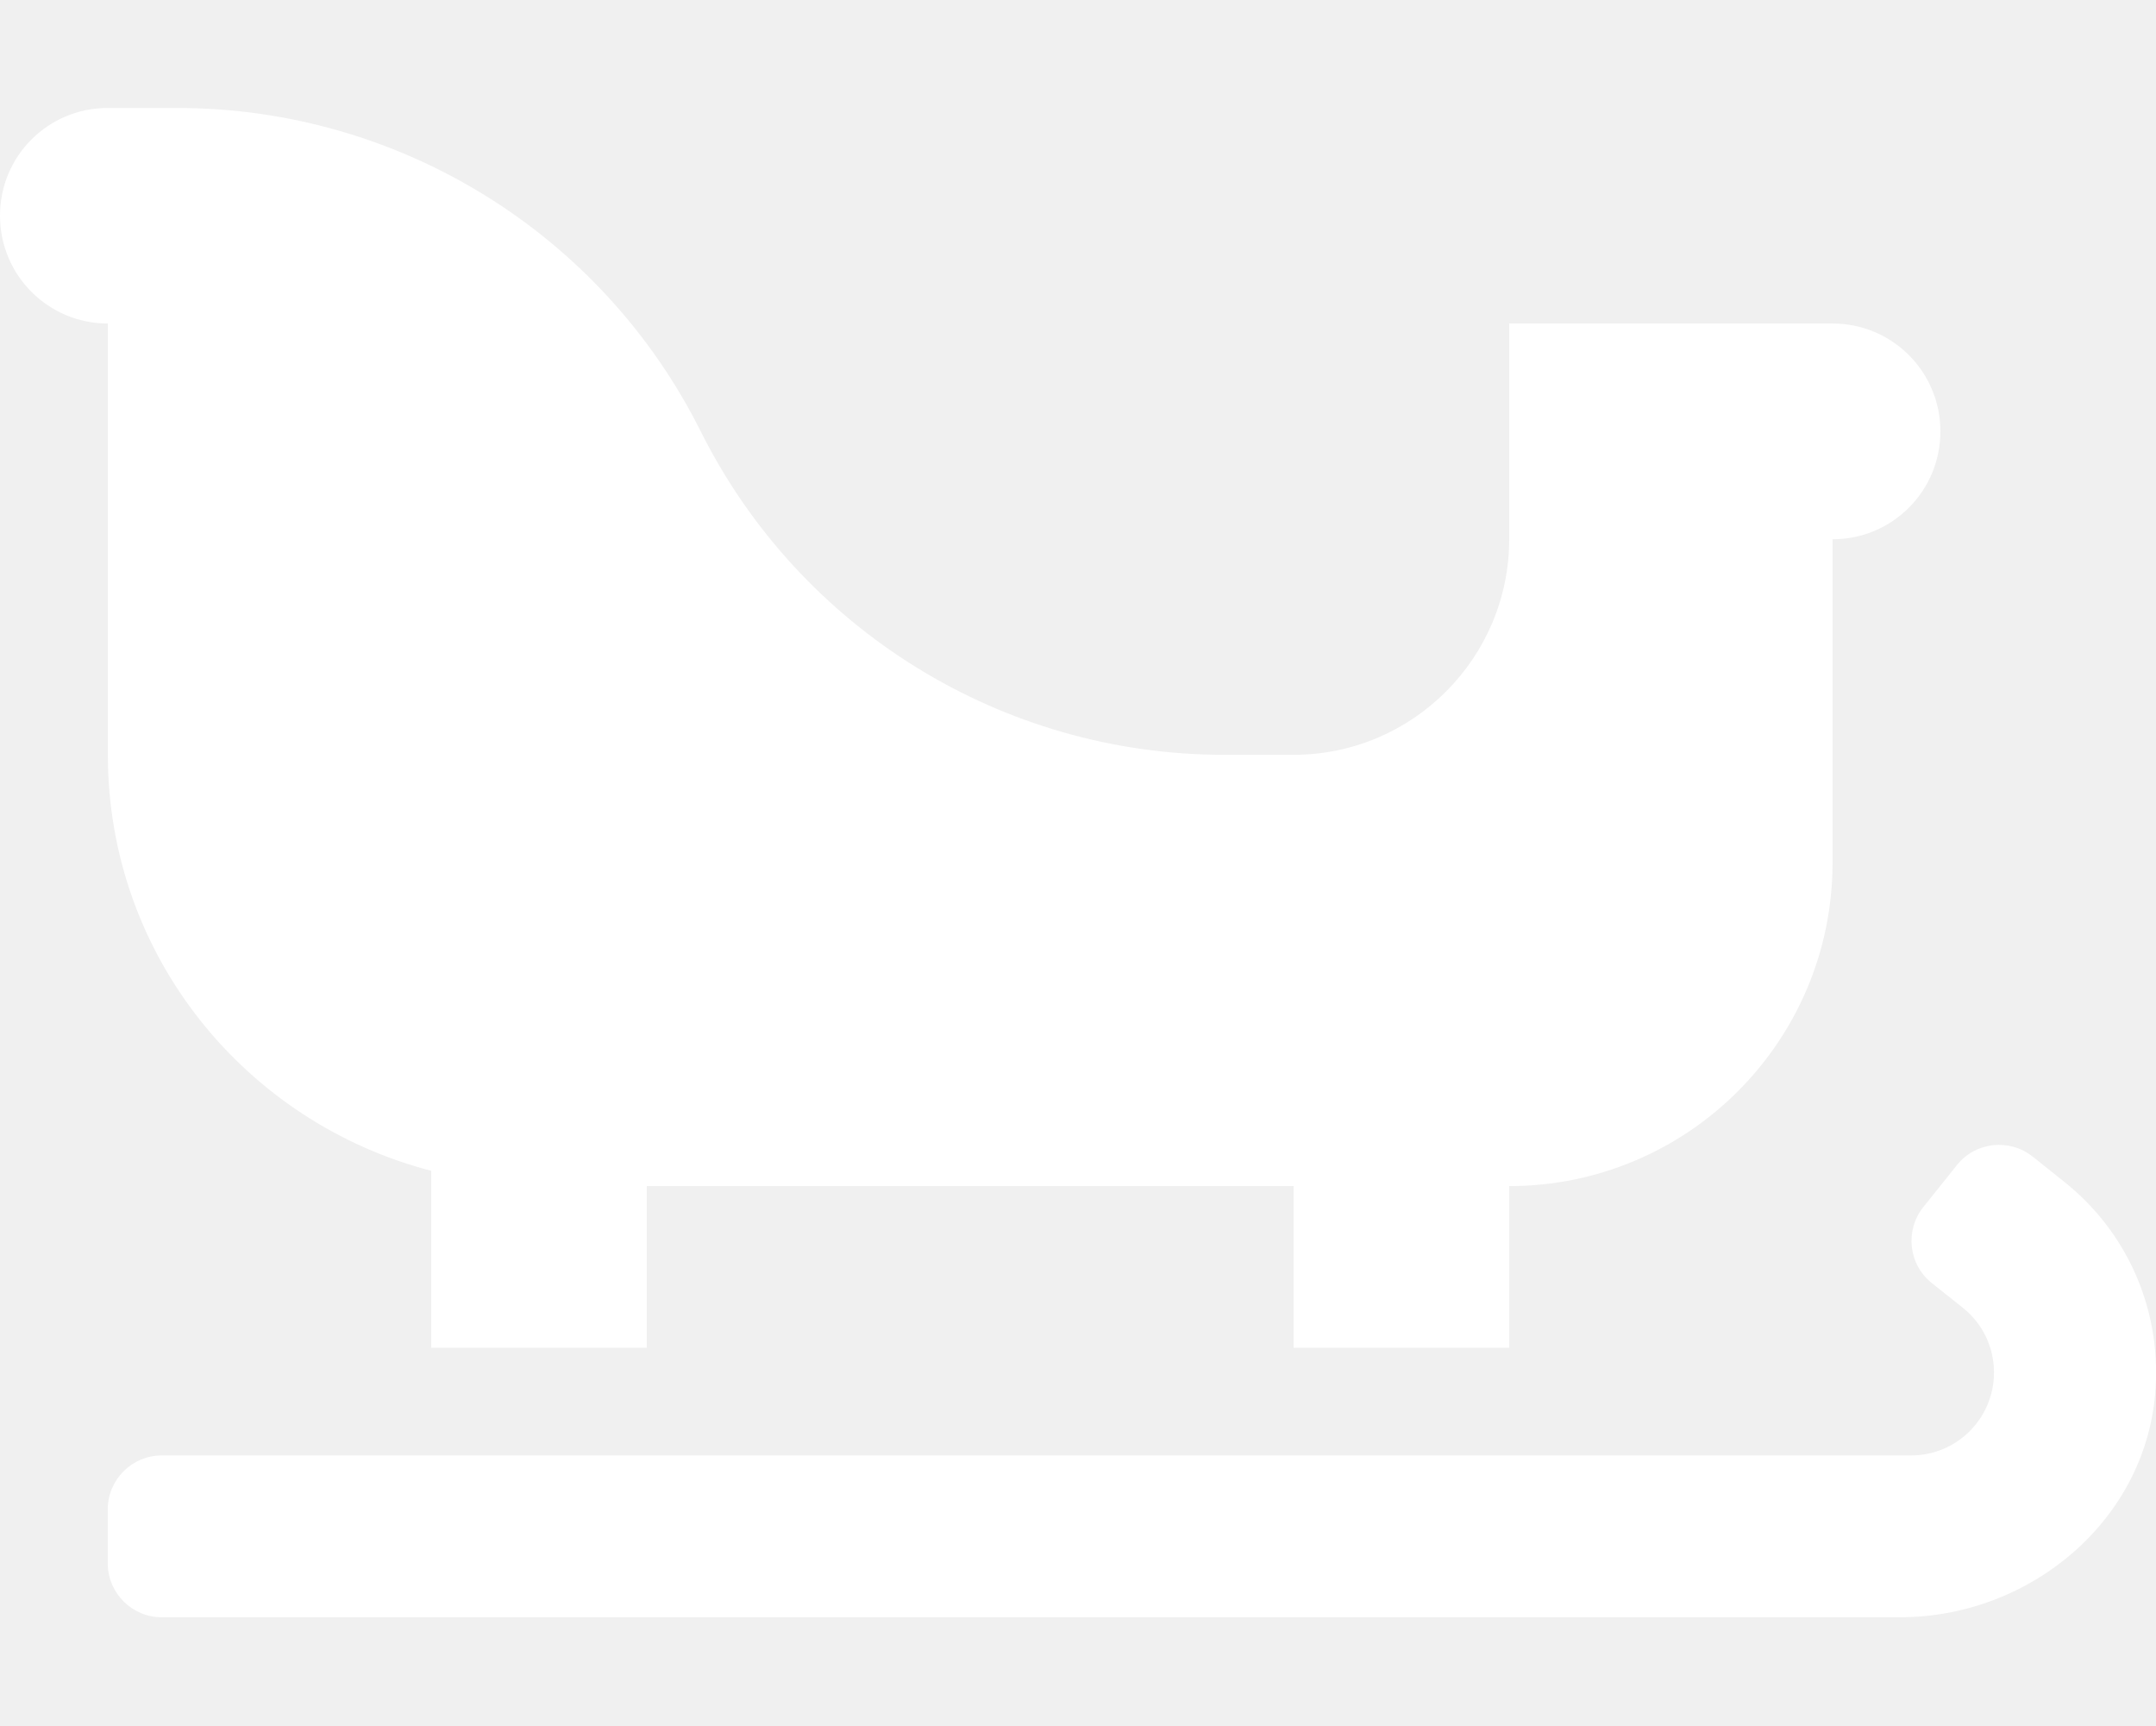
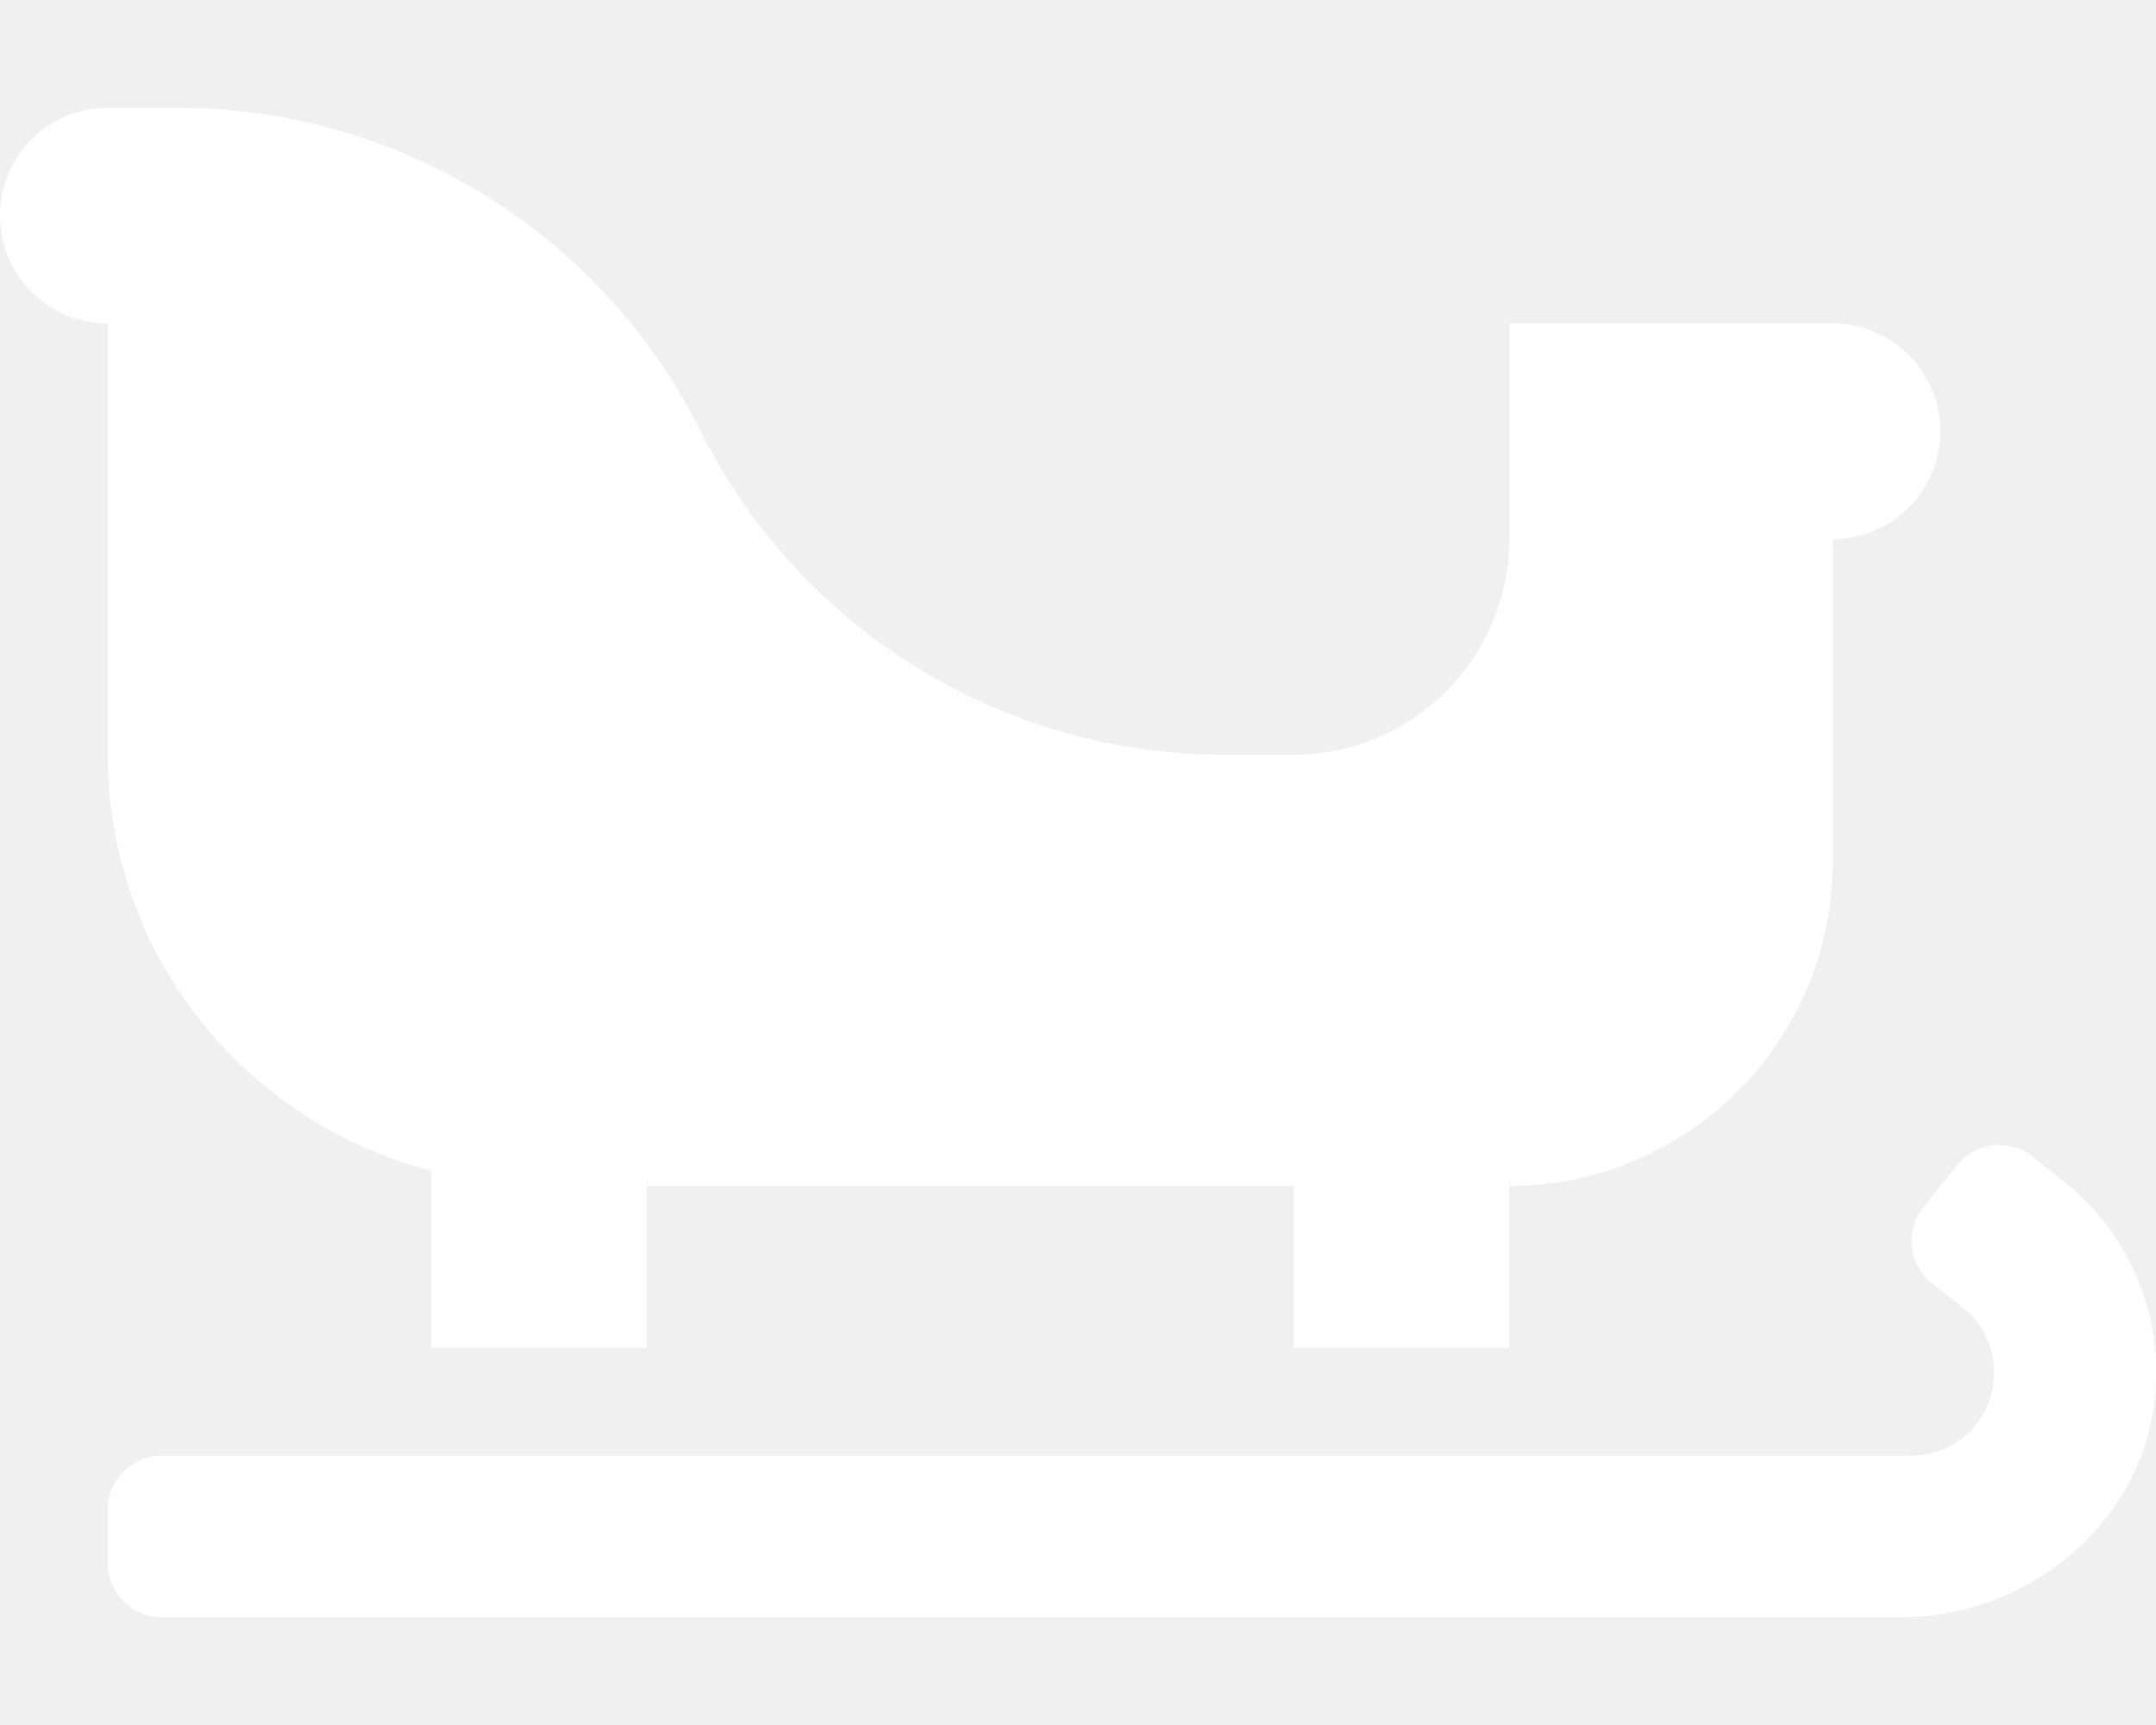
- <svg xmlns="http://www.w3.org/2000/svg" version="1.1" xlink="http://www.w3.org/1999/xlink" x="0px" y="0px" width="18.75px" height="15px" viewBox="0 0 18.75 15" style="enable-background:new 0 0 15 15;" space="preserve">
-   <path d="M17.95,10.274l-0.272,-0.217c-0.202,-0.161,-0.498,-0.129,-0.659,0.073l-0.293,0.366c-0.161,0.202,-0.129,0.498,0.073,0.659l0.272,0.217c0.173,0.138,0.27,0.343,0.27,0.562c0,0.398,-0.322,0.721,-0.721,0.721H1.406c-0.258,0,-0.469,0.211,-0.469,0.469v0.469c0,0.258,0.211,0.469,0.469,0.469h15.117c1.143,0,2.159,-0.858,2.224,-2.001c0.041,-0.697,-0.255,-1.356,-0.797,-1.787zM0.938,6.562c0,1.746,1.198,3.199,2.812,3.618V11.719h1.875v-1.406h5.625v1.406h1.875v-1.406c1.553,0,2.812,-1.26,2.812,-2.812v-2.812c0.519,0,0.938,-0.419,0.938,-0.938s-0.419,-0.938,-0.938,-0.938h-2.812v1.875c0,1.034,-0.841,1.875,-1.875,1.875h-0.606c-1.928,0,-3.688,-1.09,-4.55,-2.812c-0.861,-1.723,-2.625,-2.812,-4.55,-2.812H0.938C0.419,0.938,0,1.356,0,1.875s0.419,0.938,0.938,0.938v3.75z" fill="#FFFFFF" />
+ <svg xmlns="http://www.w3.org/2000/svg" version="1.1" xlink="http://www.w3.org/1999/xlink" x="0px" y="0px" width="15px" height="12px" viewBox="0 0 15 12" style="enable-background:new 0 0 15 15;" space="preserve">
+   <path d="M14.36,8.22l-0.218,-0.173c-0.162,-0.129,-0.398,-0.103,-0.527,0.059l-0.234,0.293c-0.129,0.162,-0.103,0.398,0.059,0.527l0.218,0.173c0.138,0.11,0.216,0.274,0.216,0.45c0,0.319,-0.258,0.577,-0.577,0.577H1.125c-0.206,0,-0.375,0.169,-0.375,0.375v0.375c0,0.206,0.169,0.375,0.375,0.375h12.094c0.914,0,1.727,-0.687,1.779,-1.601c0.033,-0.558,-0.204,-1.085,-0.638,-1.43zM0.75,5.25c0,1.397,0.959,2.559,2.25,2.895V9.375h1.5v-1.125h4.5v1.125h1.5v-1.125c1.242,0,2.25,-1.008,2.25,-2.25v-2.25c0.415,0,0.75,-0.335,0.75,-0.75s-0.335,-0.75,-0.75,-0.75h-2.25v1.5c0,0.827,-0.673,1.5,-1.5,1.5h-0.485c-1.542,0,-2.951,-0.872,-3.64,-2.25c-0.689,-1.378,-2.1,-2.25,-3.64,-2.25H0.75C0.335,0.75,0,1.085,0,1.5s0.335,0.75,0.75,0.75v3z" fill="#FFFFFF" />
</svg>
